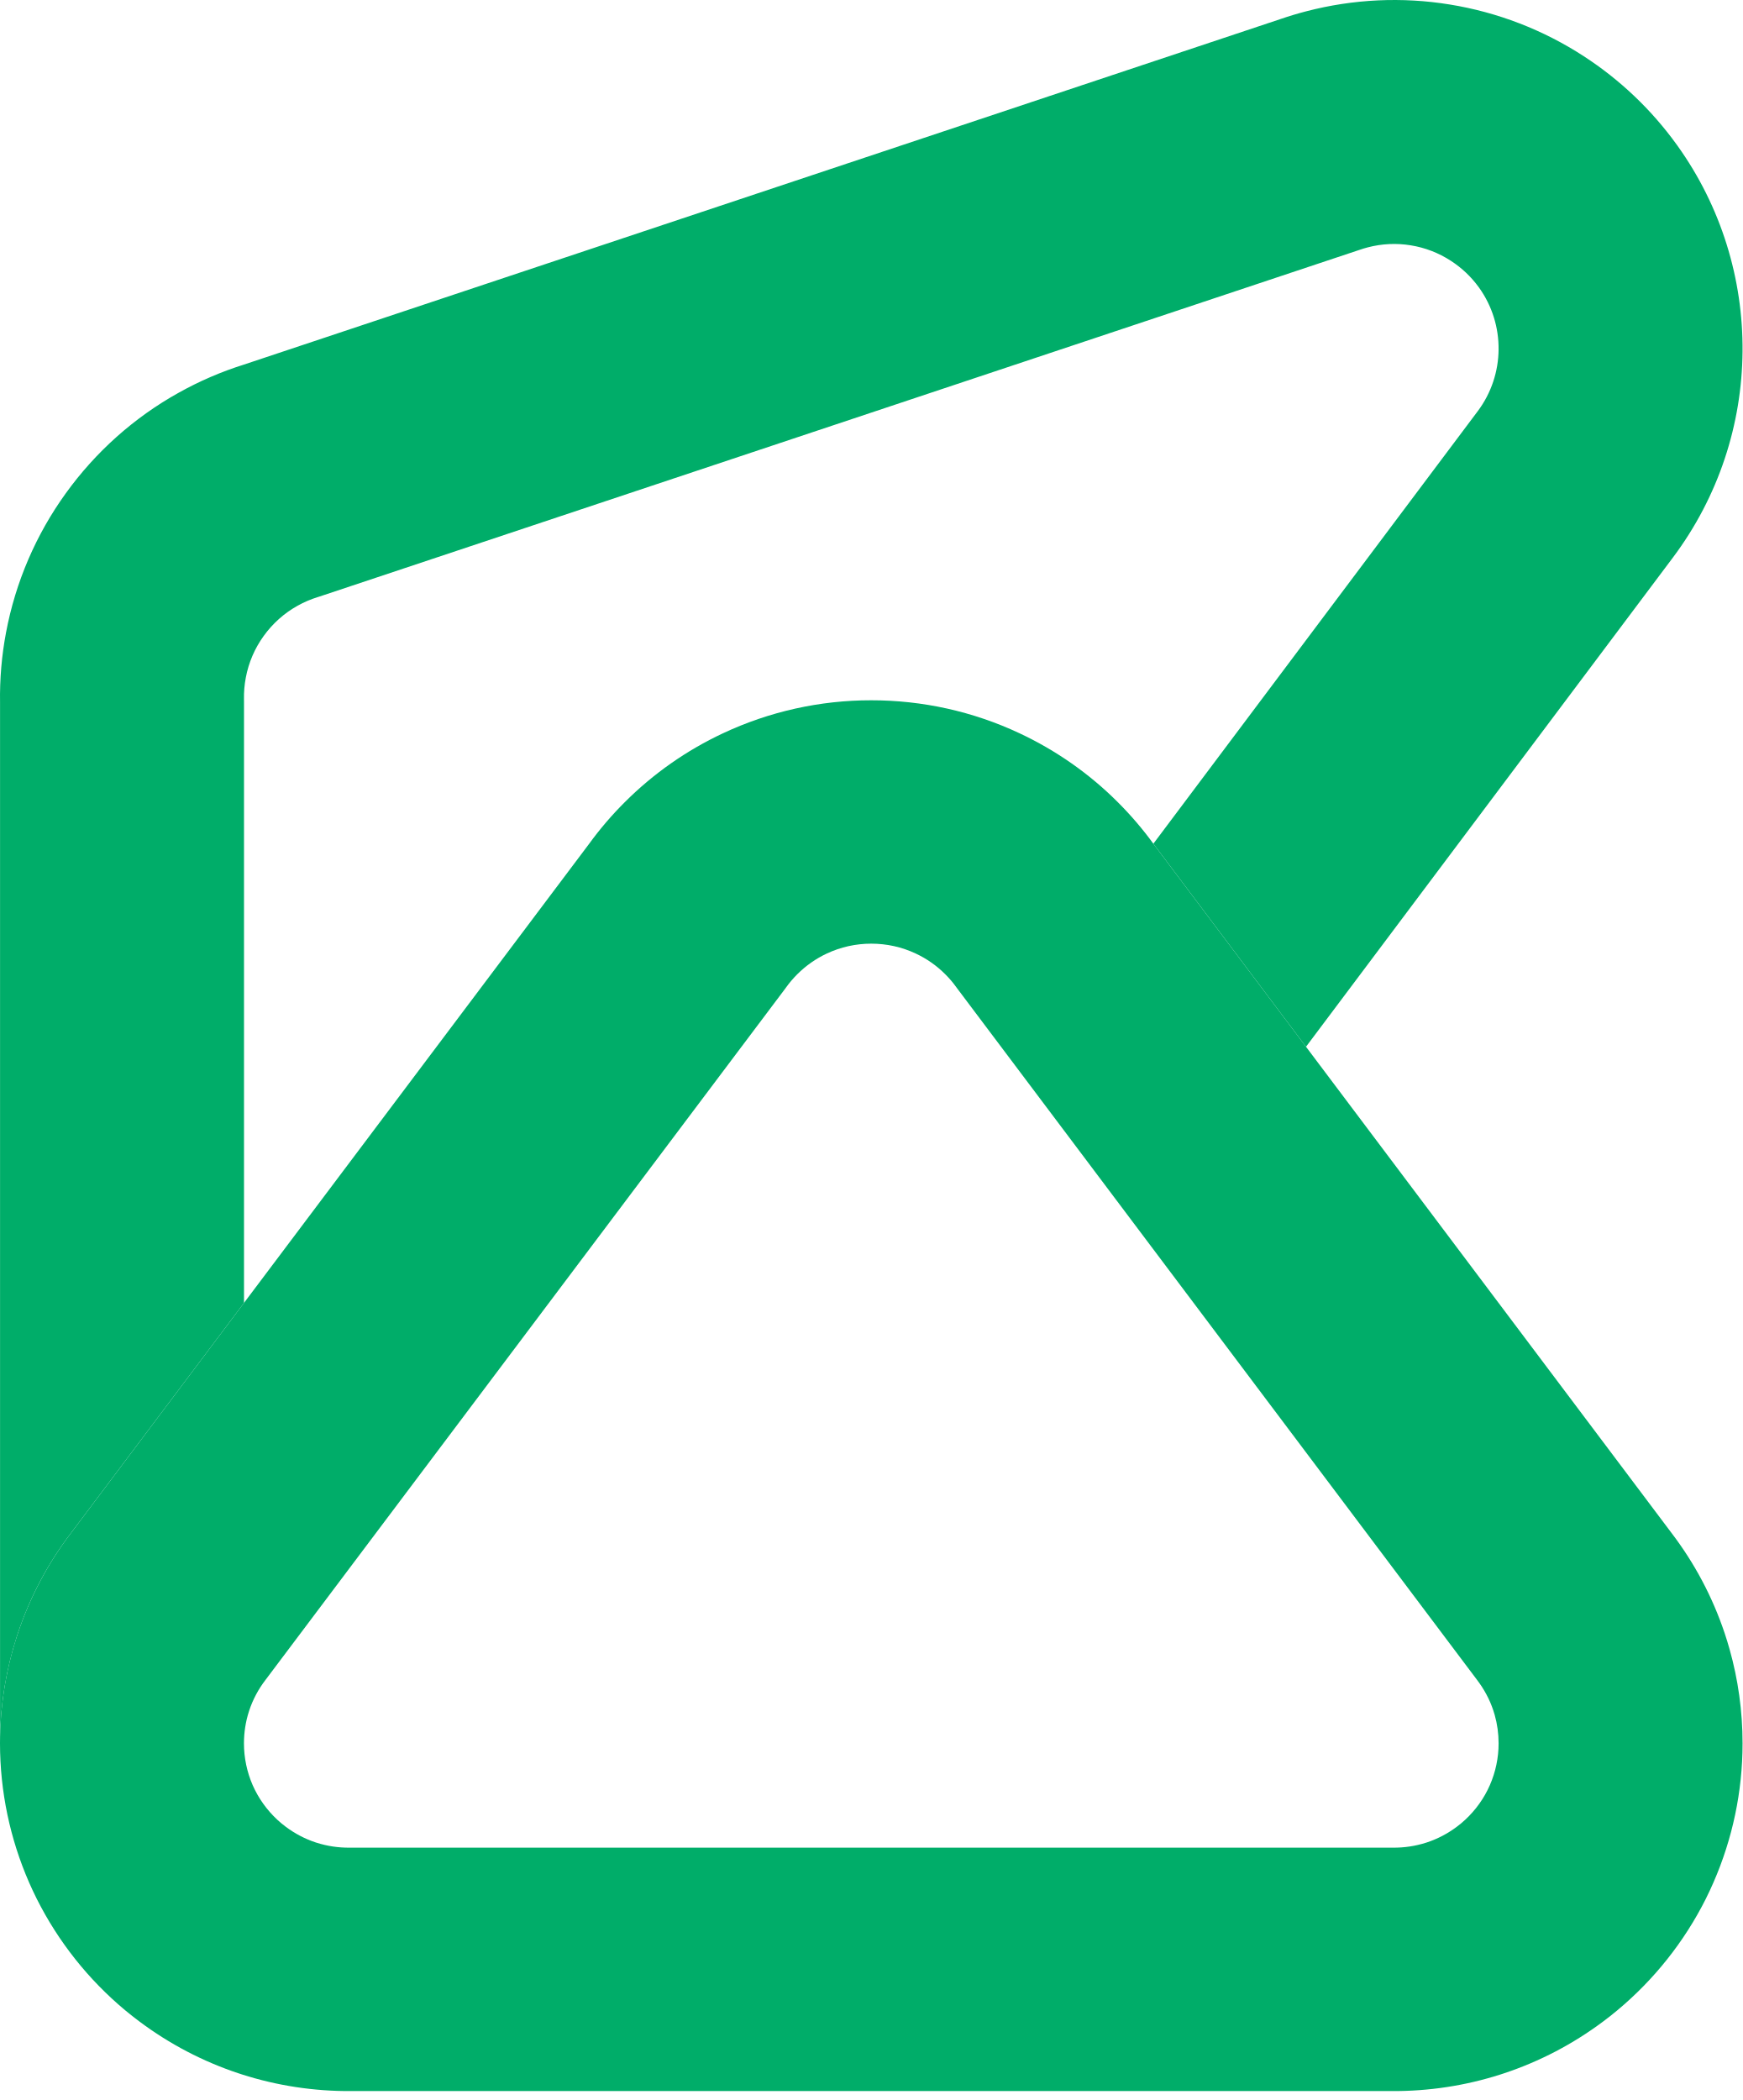
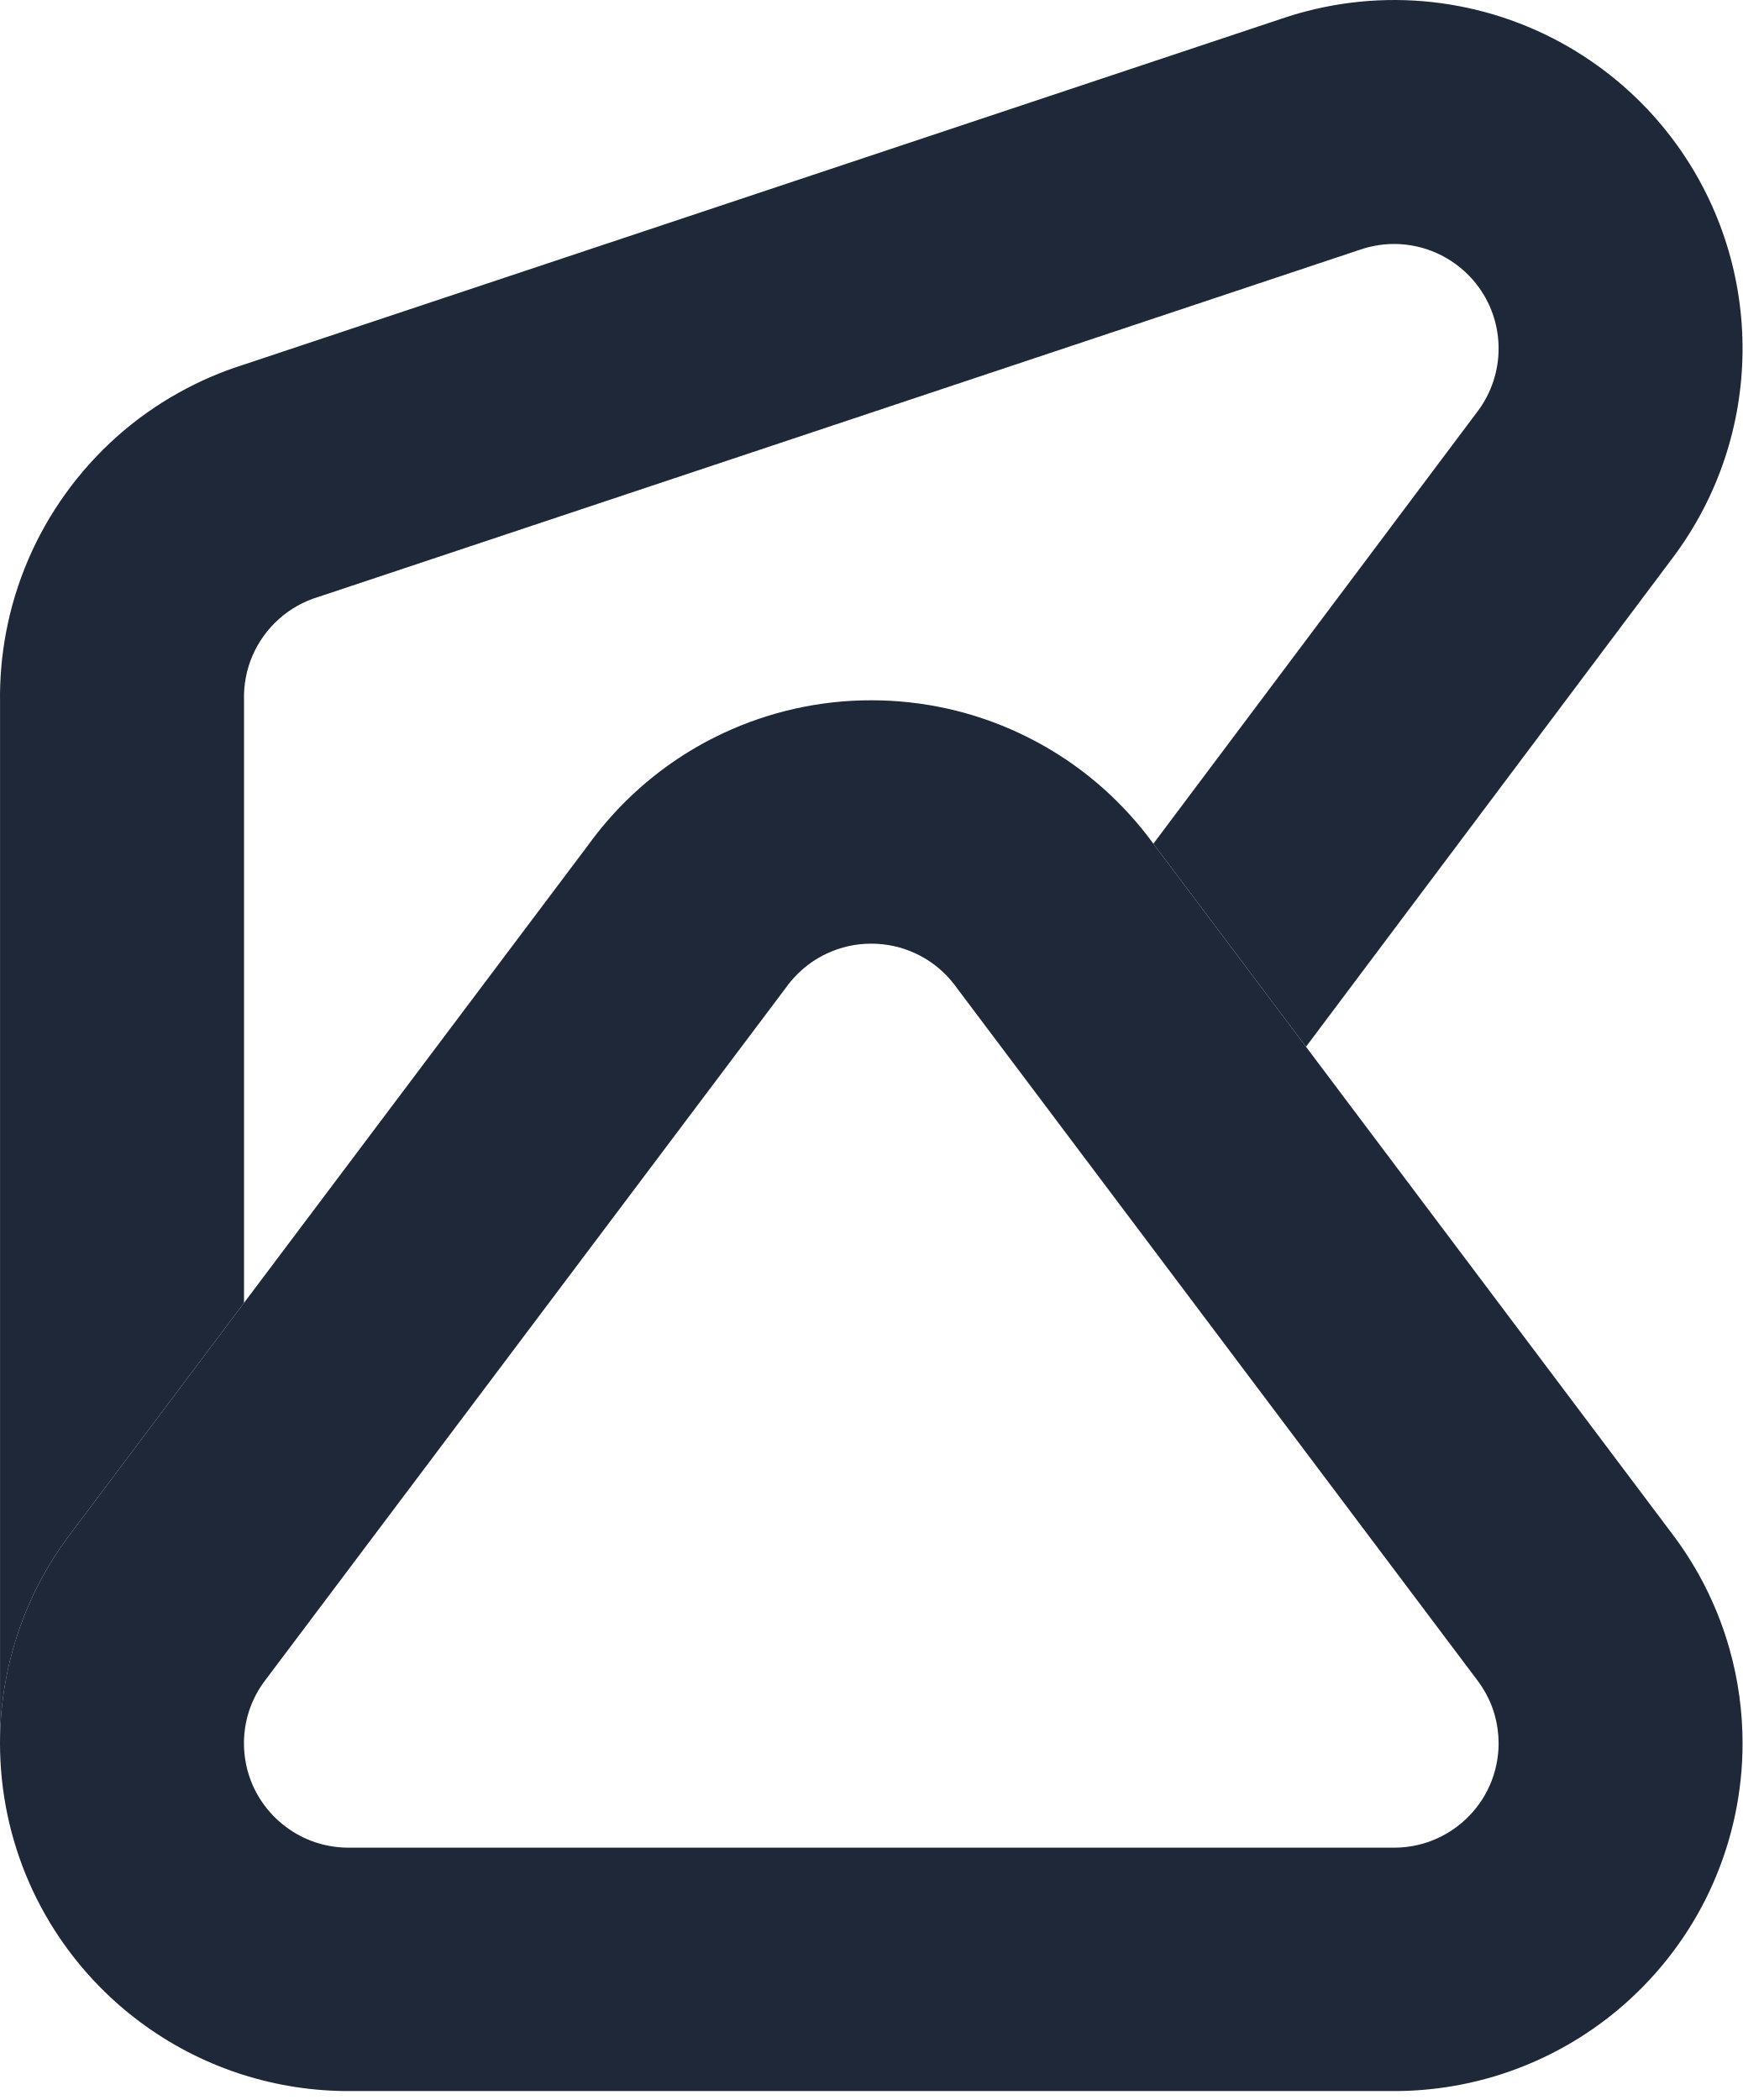
<svg xmlns="http://www.w3.org/2000/svg" width="78" height="94" viewBox="0 0 78 94" fill="none">
  <g id="logo">
    <g id="logo_2">
-       <path id="Combined Shape" fill-rule="evenodd" clip-rule="evenodd" d="M10.667 92.802C10.748 92.829 10.748 92.829 10.824 92.854C12.41 93.362 14.058 93.611 15.71 93.6H62.29C63.942 93.611 65.59 93.362 67.172 92.855C67.212 92.842 67.231 92.836 67.251 92.829C67.272 92.823 67.292 92.816 67.333 92.802C68.916 92.276 70.409 91.497 71.76 90.486C71.976 90.325 72.188 90.158 72.394 89.986C74.044 88.609 75.391 86.915 76.352 85.002C77.315 83.076 77.866 80.985 77.979 78.853C77.993 78.574 78 78.305 78 78.035C78 76.599 77.803 75.18 77.417 73.814C77.35 73.576 77.278 73.343 77.201 73.112C76.658 71.486 75.849 69.964 74.812 68.607L51.633 37.775C51.149 37.109 50.611 36.481 50.025 35.897C48.755 34.627 47.264 33.585 45.635 32.822C43.557 31.845 41.285 31.344 38.994 31.346C36.715 31.344 34.443 31.845 32.352 32.828C30.736 33.585 29.245 34.627 27.962 35.911C27.388 36.482 26.851 37.109 26.367 37.775L3.188 68.607C2.151 69.964 1.342 71.486 0.798 73.114C0.772 73.194 0.772 73.195 0.744 73.281C0.253 74.805 0 76.408 0 78.035C0 78.305 0.007 78.574 0.021 78.842C0.134 80.985 0.685 83.076 1.643 84.991C2.609 86.915 3.956 88.609 5.597 89.979C5.813 90.158 6.024 90.325 6.24 90.486C7.591 91.497 9.084 92.276 10.665 92.802L10.667 92.802ZM15.679 82.705L15.648 82.705C15.145 82.71 14.645 82.635 14.169 82.483C14.143 82.475 14.143 82.475 14.119 82.467C13.648 82.31 13.202 82.077 12.792 81.77C12.726 81.721 12.661 81.67 12.598 81.618C12.106 81.207 11.7 80.696 11.411 80.122C11.126 79.552 10.96 78.921 10.926 78.278C10.922 78.2 10.92 78.118 10.92 78.035C10.92 77.542 10.996 77.062 11.143 76.606C11.15 76.583 11.15 76.583 11.158 76.559C11.322 76.068 11.567 75.609 11.883 75.198L35.148 44.252L35.19 44.195C35.338 43.987 35.505 43.792 35.687 43.61C36.076 43.222 36.519 42.912 37.005 42.684C37.633 42.389 38.31 42.24 38.998 42.24C39.69 42.24 40.367 42.389 40.99 42.682C41.481 42.912 41.924 43.222 42.307 43.605C42.495 43.792 42.662 43.987 42.81 44.195L42.852 44.252L66.097 75.171C66.433 75.609 66.678 76.068 66.842 76.558C66.865 76.628 66.886 76.697 66.906 76.766C67.021 77.174 67.08 77.599 67.08 78.035C67.08 78.118 67.078 78.2 67.074 78.282C67.04 78.921 66.874 79.552 66.586 80.126C66.3 80.696 65.894 81.207 65.399 81.62C65.339 81.67 65.274 81.721 65.208 81.77C64.798 82.077 64.352 82.31 63.88 82.467C63.858 82.474 63.857 82.475 63.833 82.482C63.355 82.635 62.855 82.71 62.352 82.705L15.679 82.705Z" fill="#00AD69" />
-       <path id="Subtract" d="M57.319 0.852C57.7 0.721 58.084 0.606 58.462 0.508C60.581 -0.046 62.772 -0.144 64.892 0.201C67.026 0.546 69.073 1.332 70.898 2.52C72.513 3.569 73.925 4.91 75.055 6.478L75.083 6.516C79.018 12.008 78.993 19.477 74.879 24.962L58.459 46.855L51.633 37.775L51.627 37.766L66.143 18.41C67.378 16.765 67.385 14.522 66.207 12.877L66.197 12.864C65.86 12.396 65.437 11.995 64.948 11.677C64.397 11.318 63.789 11.085 63.147 10.981C62.511 10.877 61.859 10.906 61.219 11.074C61.095 11.106 60.974 11.143 60.814 11.198L14.293 26.705L14.223 26.727C13.911 26.823 13.61 26.952 13.32 27.114C12.72 27.448 12.206 27.908 11.803 28.467C11.403 29.021 11.129 29.655 11.002 30.335C10.941 30.656 10.914 30.982 10.921 31.309L10.922 31.381L10.922 58.32L3.188 68.607C2.151 69.964 1.342 71.486 0.798 73.114C0.772 73.194 0.772 73.195 0.744 73.28L0.744 73.28L0.744 73.281C0.279 74.724 0.027 76.239 0.002 77.778V31.457C-0.015 30.395 0.076 29.338 0.27 28.314C0.695 26.05 1.615 23.924 2.942 22.085C4.275 20.234 6.001 18.689 8 17.578C8.924 17.062 9.898 16.641 10.911 16.322L57.319 0.852Z" fill="#00AD69" />
+       <path id="Combined Shape" fill-rule="evenodd" clip-rule="evenodd" d="M10.667 92.802C10.748 92.829 10.748 92.829 10.824 92.854C12.41 93.362 14.058 93.611 15.71 93.6H62.29C63.942 93.611 65.59 93.362 67.172 92.855C67.212 92.842 67.231 92.836 67.251 92.829C67.272 92.823 67.292 92.816 67.333 92.802C68.916 92.276 70.409 91.497 71.76 90.486C71.976 90.325 72.188 90.158 72.394 89.986C74.044 88.609 75.391 86.915 76.352 85.002C77.315 83.076 77.866 80.985 77.979 78.853C77.993 78.574 78 78.305 78 78.035C78 76.599 77.803 75.18 77.417 73.814C77.35 73.576 77.278 73.343 77.201 73.112C76.658 71.486 75.849 69.964 74.812 68.607L51.633 37.775C51.149 37.109 50.611 36.481 50.025 35.897C48.755 34.627 47.264 33.585 45.635 32.822C43.557 31.845 41.285 31.344 38.994 31.346C36.715 31.344 34.443 31.845 32.352 32.828C30.736 33.585 29.245 34.627 27.962 35.911C27.388 36.482 26.851 37.109 26.367 37.775L3.188 68.607C2.151 69.964 1.342 71.486 0.798 73.114C0.772 73.194 0.772 73.195 0.744 73.281C0.253 74.805 0 76.408 0 78.035C0 78.305 0.007 78.574 0.021 78.842C0.134 80.985 0.685 83.076 1.643 84.991C2.609 86.915 3.956 88.609 5.597 89.979C5.813 90.158 6.024 90.325 6.24 90.486C7.591 91.497 9.084 92.276 10.665 92.802L10.667 92.802ZM15.679 82.705L15.648 82.705C15.145 82.71 14.645 82.635 14.169 82.483C14.143 82.475 14.143 82.475 14.119 82.467C13.648 82.31 13.202 82.077 12.792 81.77C12.726 81.721 12.661 81.67 12.598 81.618C12.106 81.207 11.7 80.696 11.411 80.122C11.126 79.552 10.96 78.921 10.926 78.278C10.922 78.2 10.92 78.118 10.92 78.035C10.92 77.542 10.996 77.062 11.143 76.606C11.15 76.583 11.15 76.583 11.158 76.559C11.322 76.068 11.567 75.609 11.883 75.198L35.148 44.252L35.19 44.195C35.338 43.987 35.505 43.792 35.687 43.61C36.076 43.222 36.519 42.912 37.005 42.684C37.633 42.389 38.31 42.24 38.998 42.24C39.69 42.24 40.367 42.389 40.99 42.682C41.481 42.912 41.924 43.222 42.307 43.605C42.495 43.792 42.662 43.987 42.81 44.195L42.852 44.252L66.097 75.171C66.433 75.609 66.678 76.068 66.842 76.558C66.865 76.628 66.886 76.697 66.906 76.766C67.021 77.174 67.08 77.599 67.08 78.035C67.08 78.118 67.078 78.2 67.074 78.282C67.04 78.921 66.874 79.552 66.586 80.126C66.3 80.696 65.894 81.207 65.399 81.62C65.339 81.67 65.274 81.721 65.208 81.77C64.798 82.077 64.352 82.31 63.88 82.467C63.858 82.474 63.857 82.475 63.833 82.482C63.355 82.635 62.855 82.71 62.352 82.705L15.679 82.705Z" fill="#1F2839" />
+       <path id="Subtract" d="M57.319 0.852C57.7 0.721 58.084 0.606 58.462 0.508C60.581 -0.046 62.772 -0.144 64.892 0.201C67.026 0.546 69.073 1.332 70.898 2.52C72.513 3.569 73.925 4.91 75.055 6.478L75.083 6.516C79.018 12.008 78.993 19.477 74.879 24.962L58.459 46.855L51.633 37.775L51.627 37.766L66.143 18.41C67.378 16.765 67.385 14.522 66.207 12.877L66.197 12.864C65.86 12.396 65.437 11.995 64.948 11.677C64.397 11.318 63.789 11.085 63.147 10.981C62.511 10.877 61.859 10.906 61.219 11.074C61.095 11.106 60.974 11.143 60.814 11.198L14.293 26.705L14.223 26.727C13.911 26.823 13.61 26.952 13.32 27.114C12.72 27.448 12.206 27.908 11.803 28.467C11.403 29.021 11.129 29.655 11.002 30.335C10.941 30.656 10.914 30.982 10.921 31.309L10.922 31.381L10.922 58.32L3.188 68.607C2.151 69.964 1.342 71.486 0.798 73.114C0.772 73.194 0.772 73.195 0.744 73.28L0.744 73.28L0.744 73.281C0.279 74.724 0.027 76.239 0.002 77.778V31.457C-0.015 30.395 0.076 29.338 0.27 28.314C0.695 26.05 1.615 23.924 2.942 22.085C4.275 20.234 6.001 18.689 8 17.578C8.924 17.062 9.898 16.641 10.911 16.322L57.319 0.852Z" fill="#1F2839" />
    </g>
  </g>
</svg>
